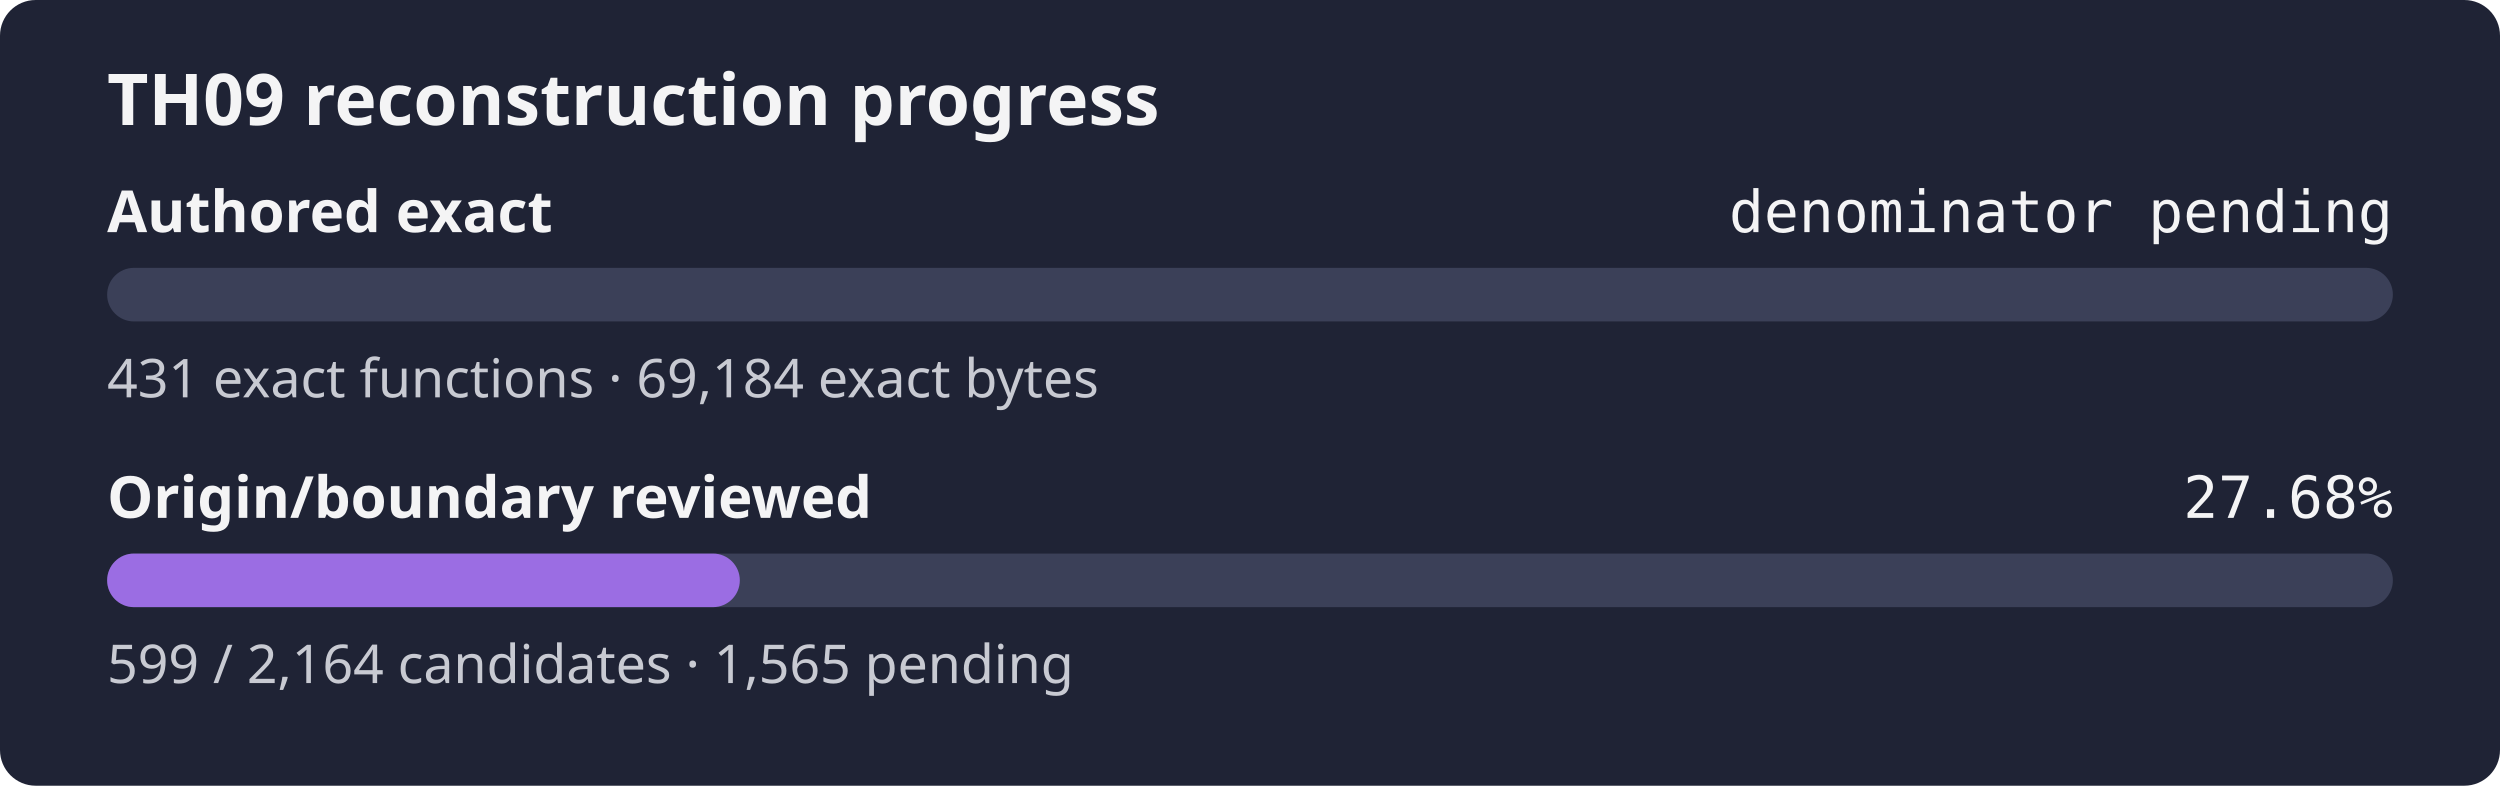
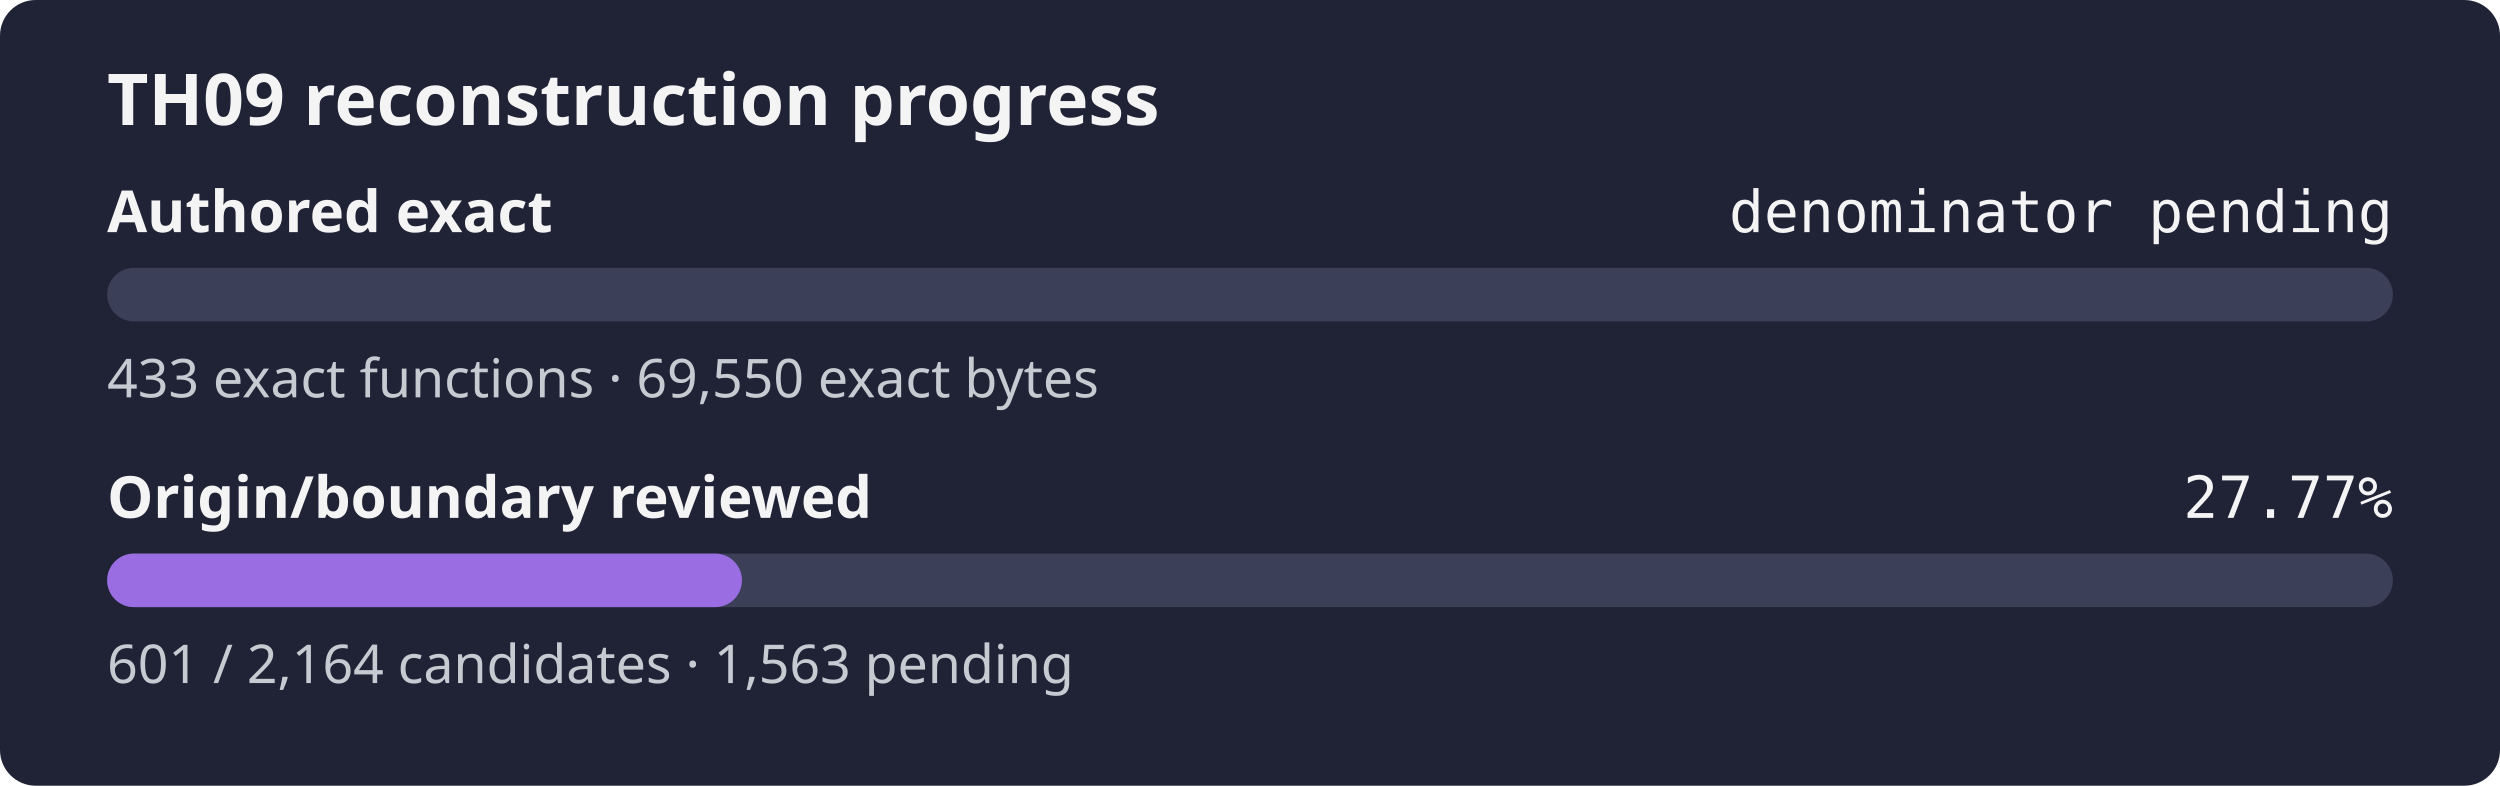
- <svg xmlns="http://www.w3.org/2000/svg" width="560" height="176" role="img" aria-label="TH09 reconstruction progress: authored exact denominator pending, origin review 27.68%">
+ <svg xmlns="http://www.w3.org/2000/svg" width="560" height="176" role="img" aria-label="TH09 reconstruction progress: authored exact denominator pending, origin review 27.77%">
  <rect width="560" height="176" rx="8" fill="#1f2335" />
  <text x="24" y="28" fill="#f4f4f5" font-family="sans-serif" font-size="16" font-weight="600">TH09 reconstruction progress</text>
  <text x="24" y="52" fill="#f4f4f5" font-family="sans-serif" font-size="13" font-weight="600">Authored exact</text>
  <text x="536" y="52" fill="#f4f4f5" text-anchor="end" font-family="monospace" font-size="13">denominator pending</text>
  <rect x="24" y="60" width="512" height="12" rx="6" fill="#3b4058" />
  <rect x="24" y="60" width="0.00" height="12" rx="6" fill="#9b6de3" />
-   <text x="24" y="89" fill="#c8cad2" font-family="sans-serif" font-size="12">431 exact functions · 69,184 exact bytes</text>
+   <text x="24" y="89" fill="#c8cad2" font-family="sans-serif" font-size="12">433 exact functions · 69,550 exact bytes</text>
  <text x="24" y="116" fill="#f4f4f5" font-family="sans-serif" font-size="13" font-weight="600">Origin/boundary reviewed</text>
-   <text x="536" y="116" fill="#f4f4f5" text-anchor="end" font-family="monospace" font-size="13">27.68%</text>
+   <text x="536" y="116" fill="#f4f4f5" text-anchor="end" font-family="monospace" font-size="13">27.77%</text>
  <rect x="24" y="124" width="512" height="12" rx="6" fill="#3b4058" />
-   <rect x="24" y="124" width="141.72" height="12" rx="6" fill="#9b6de3" />
-   <text x="24" y="153" fill="#c8cad2" font-family="sans-serif" font-size="12">599 / 2,164 candidates · 1,565 pending</text>
+   <rect x="24" y="124" width="142.20" height="12" rx="6" fill="#9b6de3" />
+   <text x="24" y="153" fill="#c8cad2" font-family="sans-serif" font-size="12">601 / 2,164 candidates · 1,563 pending</text>
</svg>
